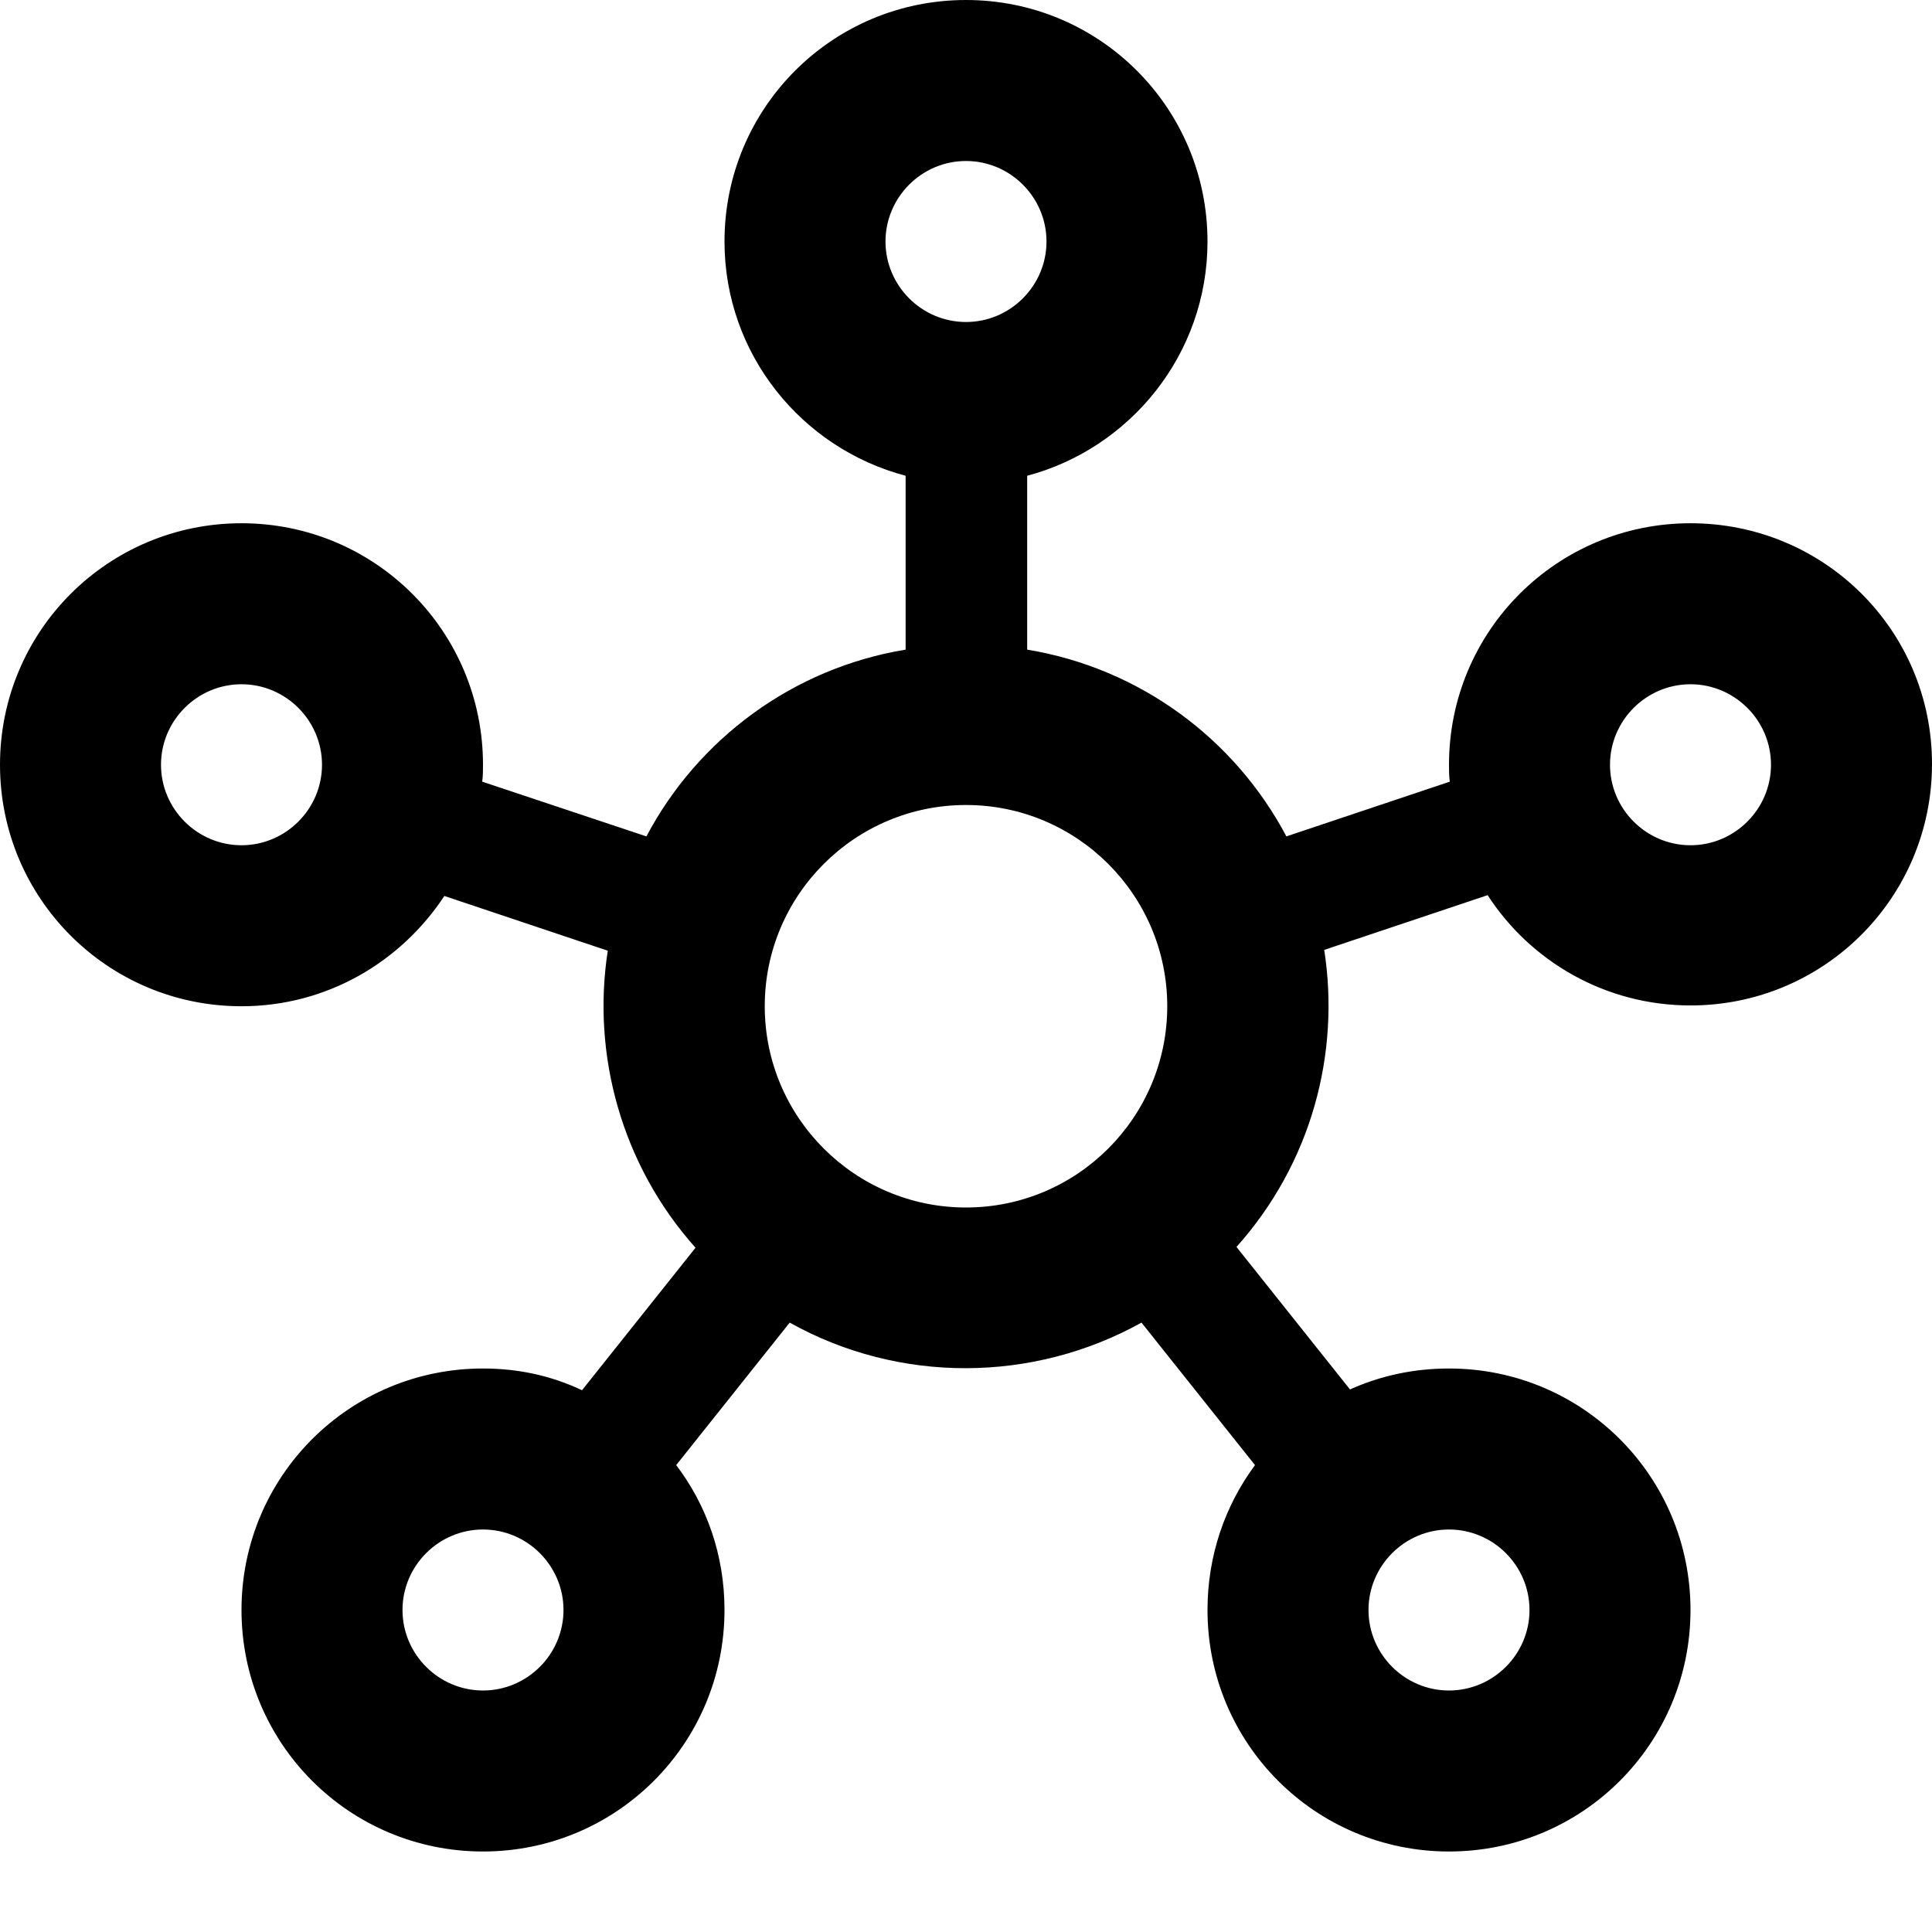
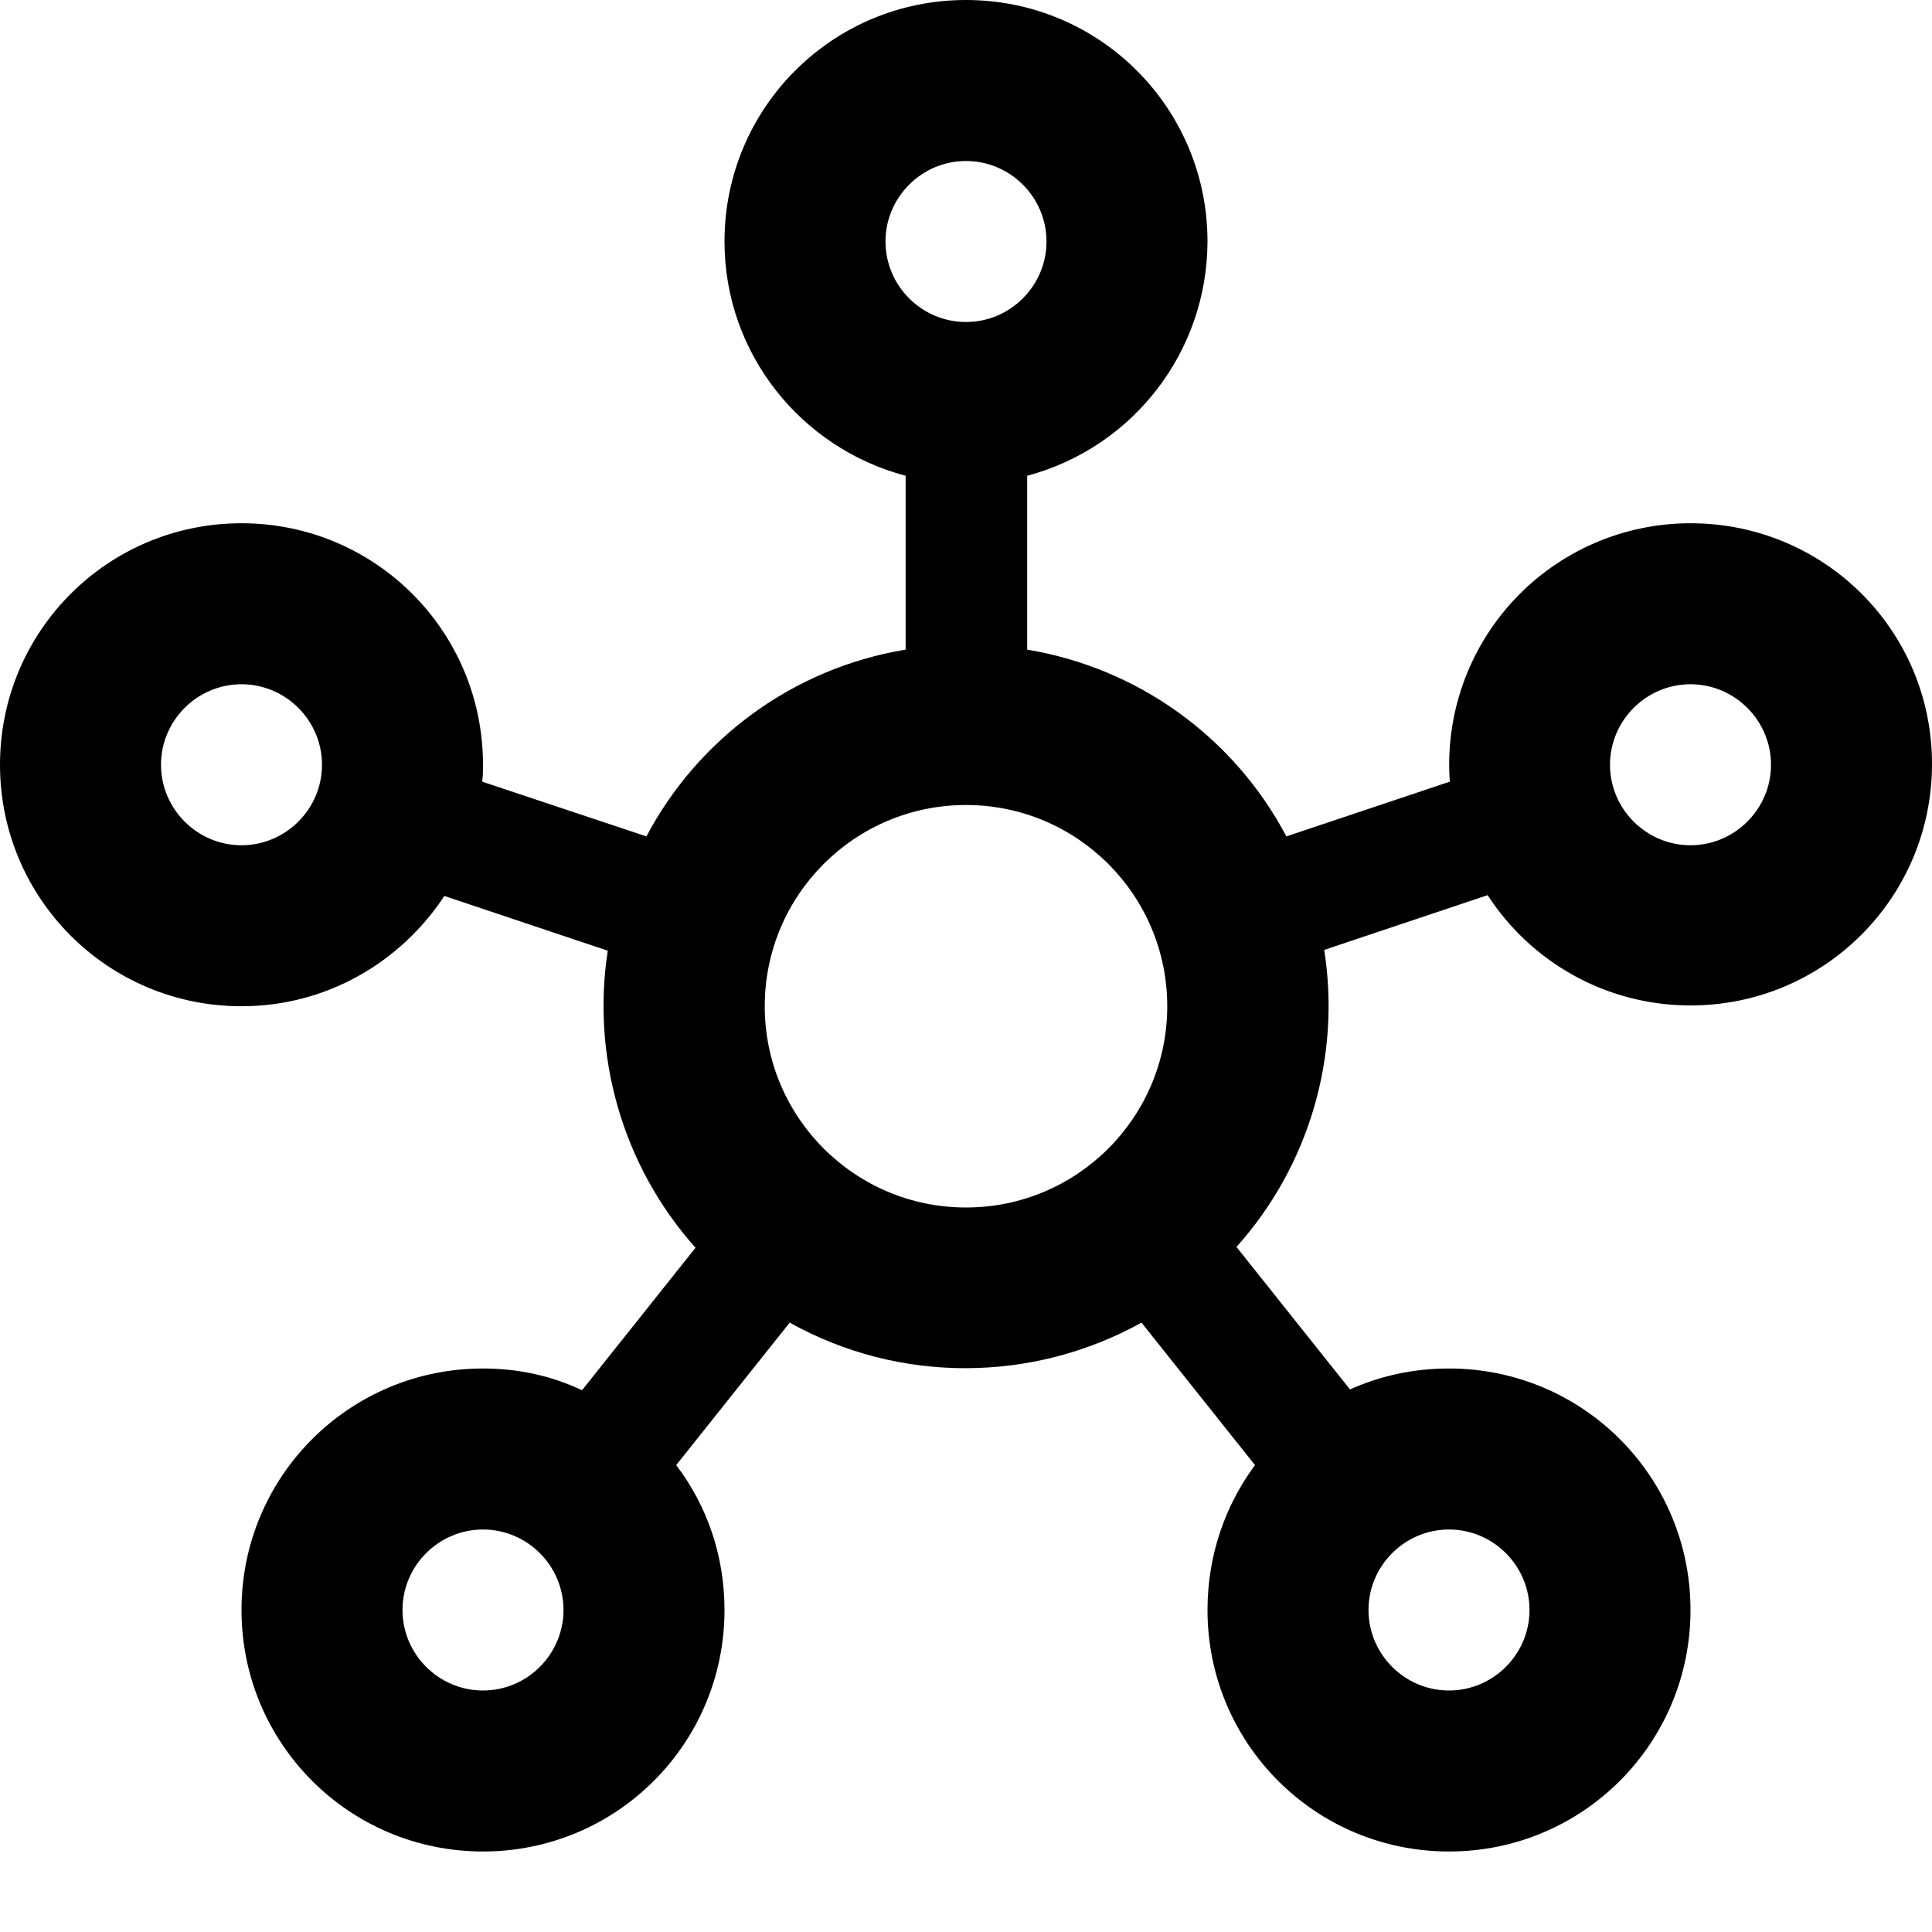
- <svg xmlns="http://www.w3.org/2000/svg" enable-background="new 0 0 24 24" height="24px" viewBox="0 0 24 24" width="24px" fill="currentColor">
-   <rect fill="none" height="24" width="24" />
-   <path d="M21,6.5c-1.66,0-3,1.34-3,3c0,0.07,0,0.14,0.01,0.21l-2.03,0.68c-0.64-1.21-1.82-2.09-3.22-2.32V5.91 C14.04,5.57,15,4.4,15,3c0-1.66-1.34-3-3-3S9,1.34,9,3c0,1.4,0.96,2.57,2.25,2.91v2.16c-1.4,0.23-2.58,1.11-3.22,2.32L5.99,9.71 C6,9.64,6,9.57,6,9.5c0-1.66-1.34-3-3-3s-3,1.34-3,3s1.34,3,3,3c1.06,0,1.98-0.55,2.52-1.37l2.03,0.68 c-0.2,1.29,0.17,2.66,1.09,3.69l-1.41,1.77C6.85,17.09,6.44,17,6,17c-1.66,0-3,1.34-3,3s1.34,3,3,3s3-1.34,3-3 c0-0.68-0.22-1.3-0.6-1.8l1.41-1.77c1.36,0.76,3.02,0.75,4.37,0l1.41,1.77C15.22,18.7,15,19.32,15,20c0,1.66,1.34,3,3,3s3-1.34,3-3 s-1.34-3-3-3c-0.44,0-0.85,0.09-1.23,0.26l-1.41-1.77c0.93-1.04,1.29-2.4,1.09-3.69l2.03-0.68c0.53,0.82,1.46,1.37,2.52,1.37 c1.66,0,3-1.34,3-3S22.66,6.5,21,6.5z M3,10.5c-0.55,0-1-0.45-1-1c0-0.55,0.45-1,1-1s1,0.45,1,1C4,10.05,3.55,10.5,3,10.5z M6,21 c-0.55,0-1-0.45-1-1c0-0.55,0.45-1,1-1s1,0.45,1,1C7,20.55,6.55,21,6,21z M11,3c0-0.55,0.45-1,1-1s1,0.45,1,1c0,0.55-0.45,1-1,1 S11,3.55,11,3z M12,15c-1.38,0-2.5-1.12-2.5-2.5c0-1.38,1.12-2.5,2.5-2.5s2.5,1.12,2.5,2.5C14.5,13.88,13.38,15,12,15z M18,19 c0.55,0,1,0.45,1,1c0,0.55-0.45,1-1,1s-1-0.45-1-1C17,19.45,17.45,19,18,19z M21,10.5c-0.55,0-1-0.45-1-1c0-0.55,0.45-1,1-1 s1,0.45,1,1C22,10.05,21.55,10.5,21,10.5z" />
+ <svg xmlns="http://www.w3.org/2000/svg" width="24" height="24" viewBox="0 0 24 24">
+   <path d="M21 6.5a2.996 2.996 0 0 0-2.99 3.21l-2.03.68a4.468 4.468 0 0 0-3.22-2.32V5.91A3.018 3.018 0 0 0 15 3c0-1.66-1.34-3-3-3S9 1.34 9 3c0 1.4.96 2.57 2.25 2.91v2.16c-1.4.23-2.58 1.11-3.22 2.32l-2.04-.68C6 9.64 6 9.57 6 9.5c0-1.66-1.34-3-3-3s-3 1.34-3 3 1.34 3 3 3c1.06 0 1.98-.55 2.52-1.37l2.03.68c-.2 1.29.17 2.66 1.09 3.69l-1.41 1.77C6.85 17.09 6.44 17 6 17c-1.66 0-3 1.34-3 3s1.34 3 3 3 3-1.34 3-3c0-.68-.22-1.3-.6-1.8l1.41-1.77c1.36.76 3.02.75 4.37 0l1.41 1.77c-.37.5-.59 1.12-.59 1.8 0 1.66 1.34 3 3 3s3-1.34 3-3-1.34-3-3-3c-.44 0-.85.09-1.23.26l-1.41-1.77a4.49 4.49 0 0 0 1.09-3.69l2.03-.68c.53.82 1.46 1.37 2.52 1.37 1.66 0 3-1.34 3-3S22.66 6.5 21 6.5zm-18 4c-.55 0-1-.45-1-1s.45-1 1-1 1 .45 1 1-.45 1-1 1zM6 21c-.55 0-1-.45-1-1s.45-1 1-1 1 .45 1 1-.45 1-1 1zm5-18c0-.55.45-1 1-1s1 .45 1 1-.45 1-1 1-1-.45-1-1zm1 12a2.5 2.5 0 0 1 0-5 2.5 2.5 0 0 1 0 5zm6 4c.55 0 1 .45 1 1s-.45 1-1 1-1-.45-1-1 .45-1 1-1zm3-8.5c-.55 0-1-.45-1-1s.45-1 1-1 1 .45 1 1-.45 1-1 1z" />
</svg>
